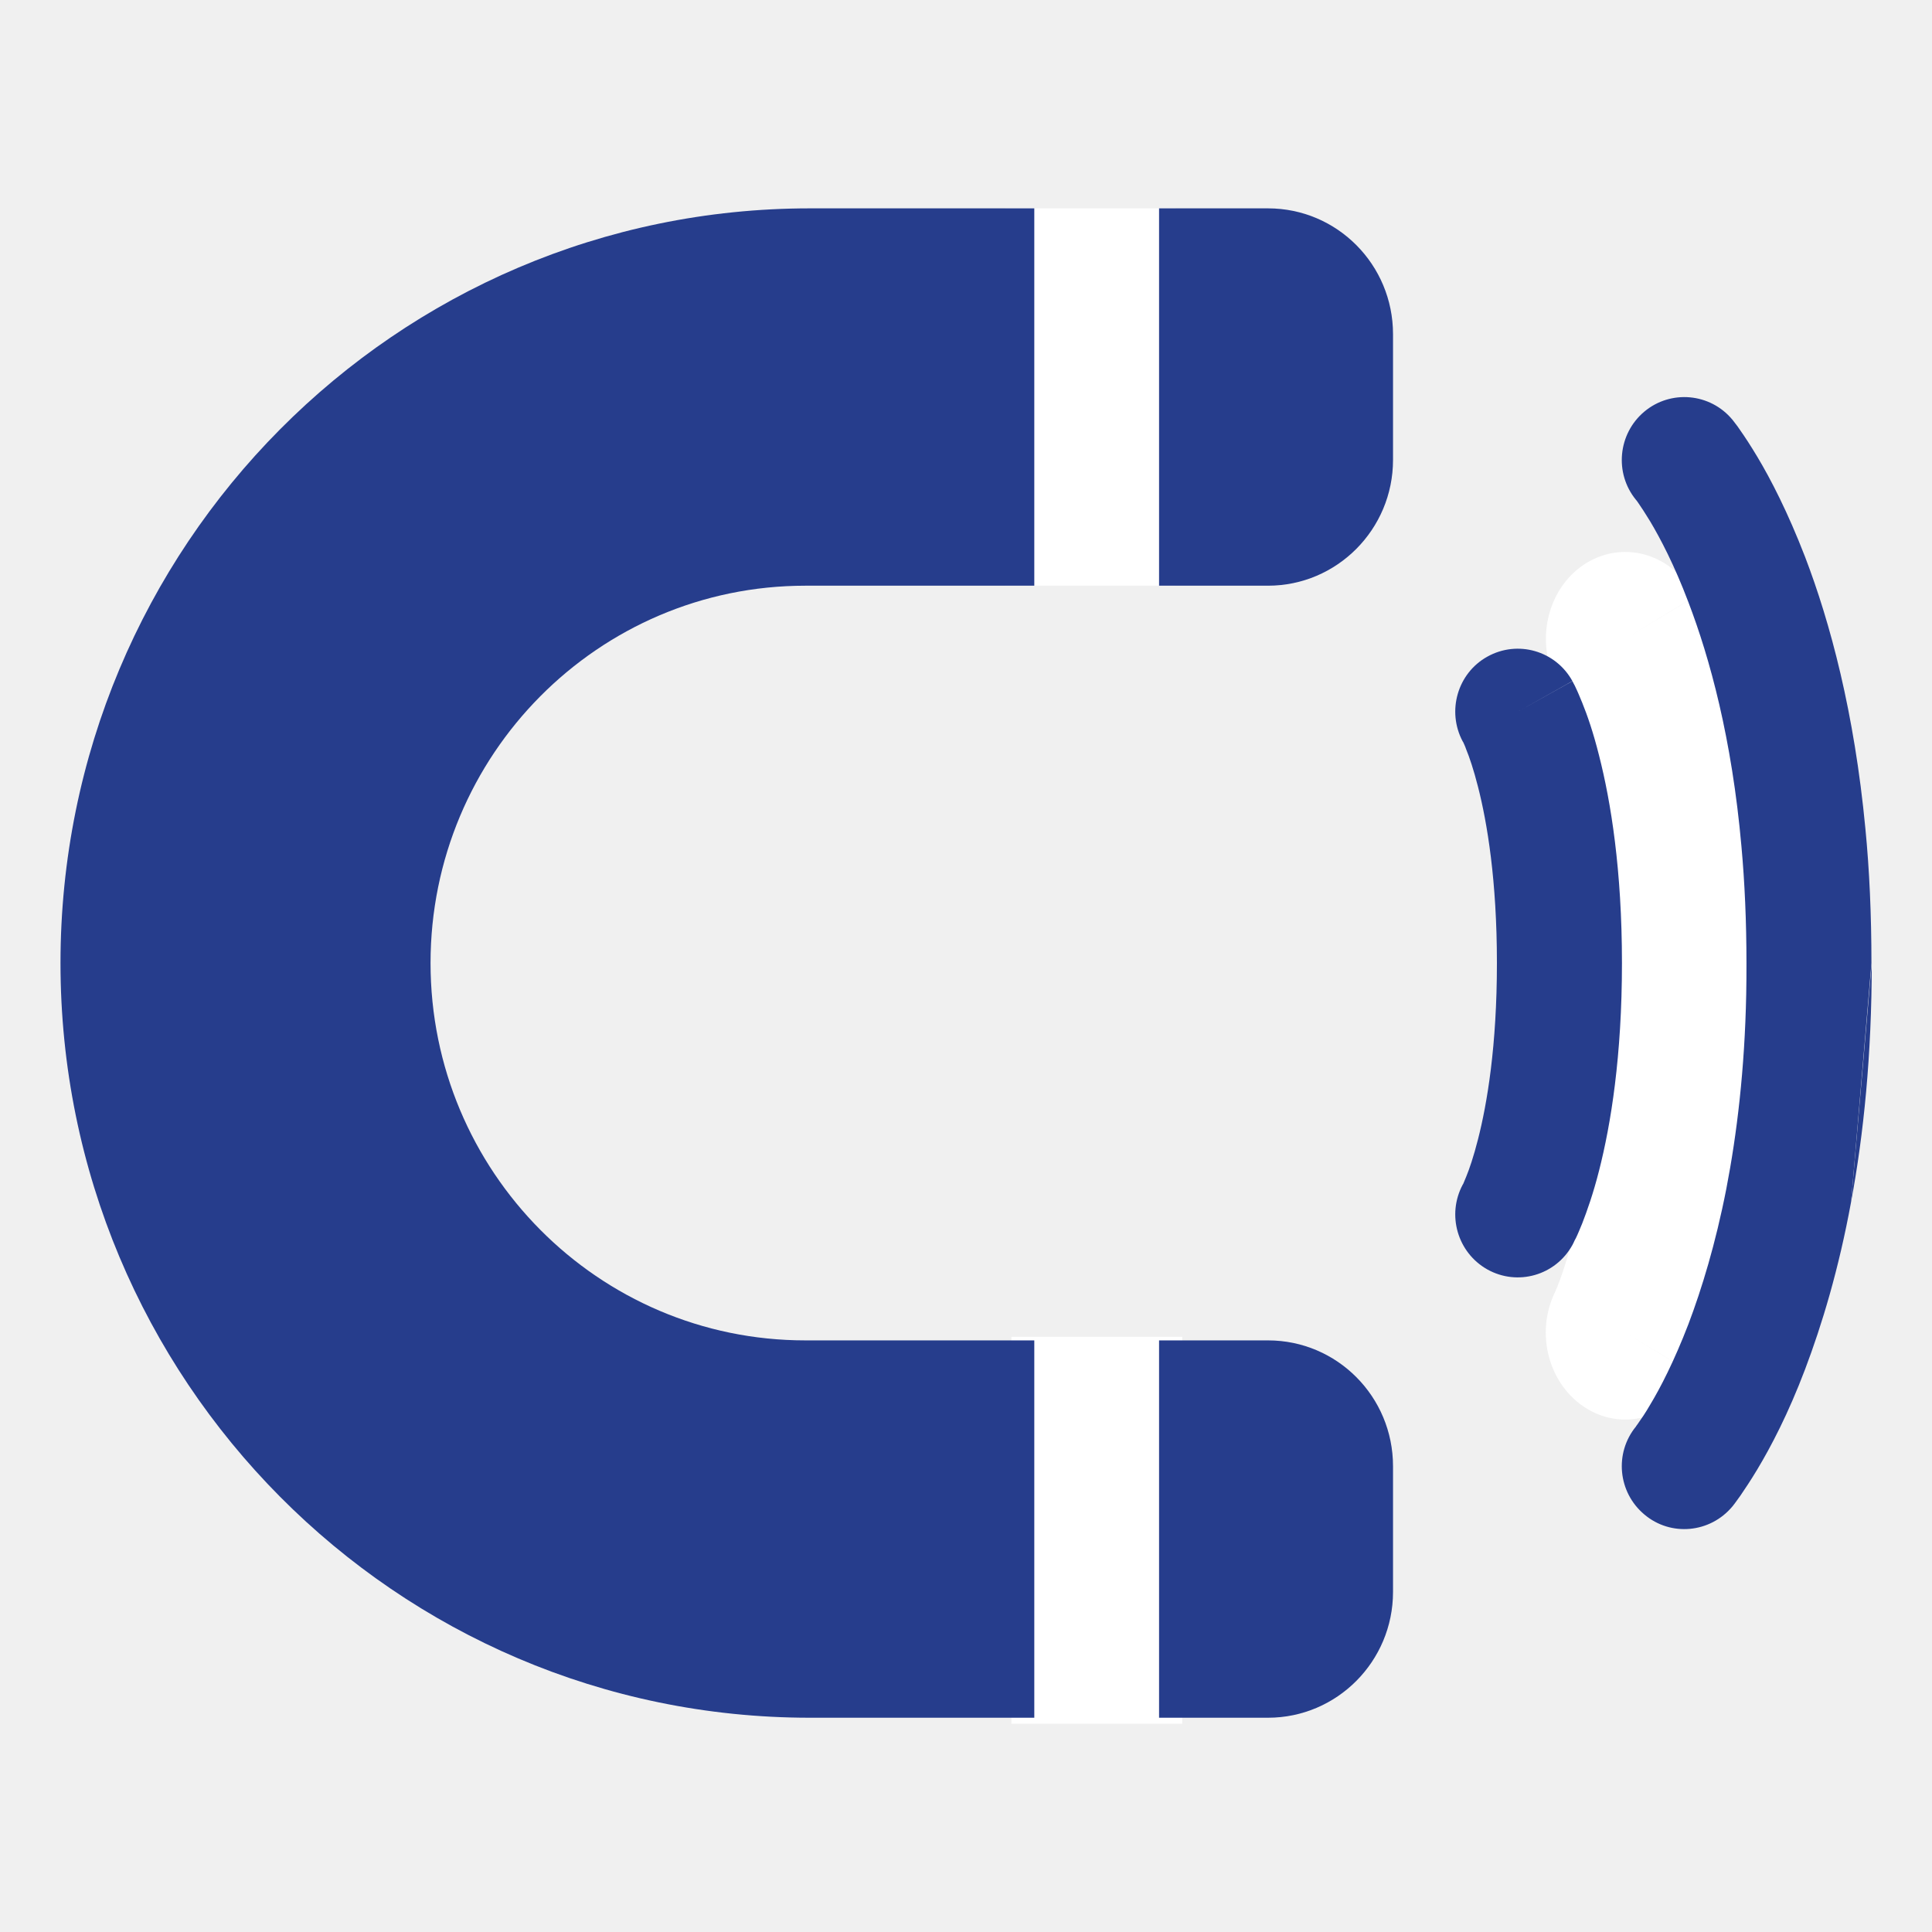
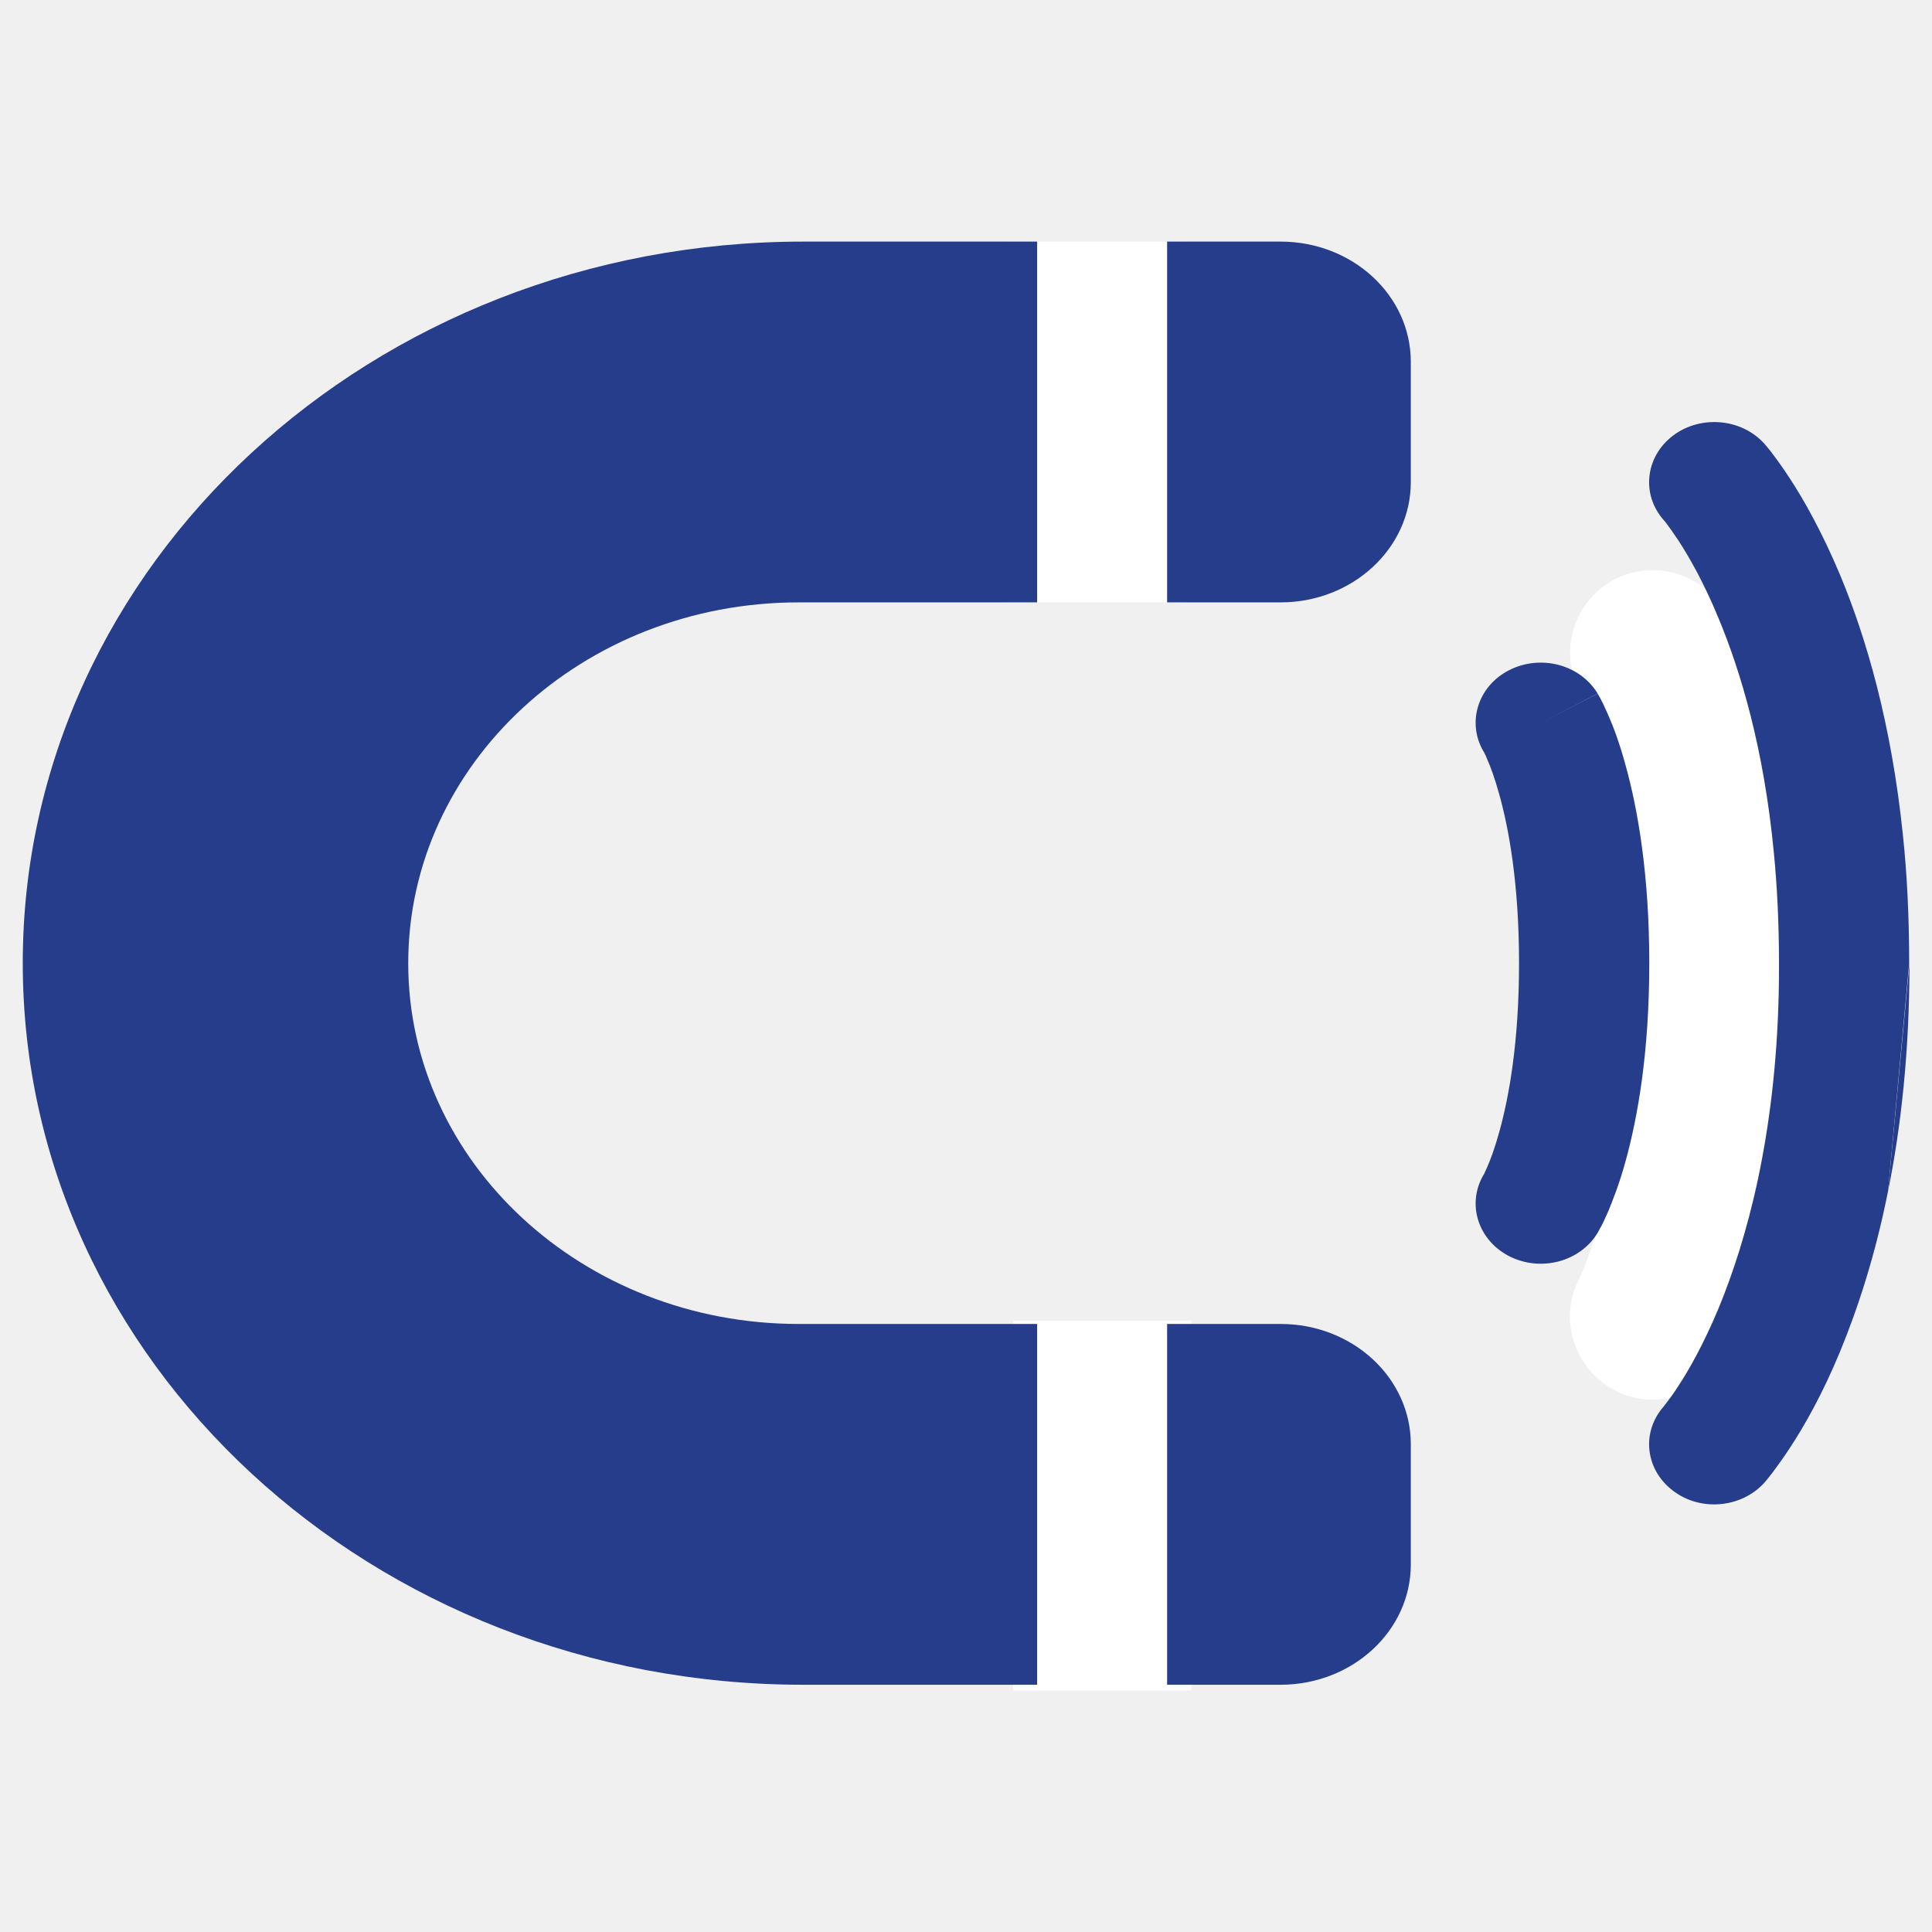
- <svg xmlns="http://www.w3.org/2000/svg" width="256" height="256" viewBox="0 0 7.68 7.68" fill="none" version="1.1" id="svg14">
+ <svg xmlns="http://www.w3.org/2000/svg" width="256" height="256" viewBox="0 0 256 256" fill="none" version="1.1" id="svg14">
  <defs id="defs18" />
-   <g id="g3" transform="translate(0.03447,-0.04374674)">
+   <g id="g3" transform="matrix(34.72222,0,0,31.87096,-4.136457,4.221278)">
    <rect style="fill:#ffffff;fill-opacity:1;stroke:#ffffff;stroke-width:0;stroke-linecap:round;stroke-linejoin:round;stroke-miterlimit:0.7;stroke-dasharray:none" id="rect2" width="0.679" height="1.538" x="3.986" y="5.358" />
    <rect style="fill:#ffffff;fill-opacity:1;stroke:#ffffff;stroke-width:0;stroke-linecap:round;stroke-linejoin:round;stroke-miterlimit:0.7;stroke-dasharray:none" id="rect1" width="0.679" height="1.5" x="3.961" y="0.872" />
    <path d="M 6.702,2.415 C 6.618,2.249 6.426,2.189 6.273,2.281 6.122,2.373 6.067,2.58 6.148,2.746 l 0.002,0.005 c 0.003,0.007 0.008,0.02 0.016,0.04 0.015,0.04 0.037,0.108 0.06,0.205 0.046,0.195 0.095,0.511 0.095,0.966 0,0.455 -0.05,0.771 -0.095,0.966 -0.023,0.098 -0.045,0.165 -0.06,0.205 -0.007,0.02 -0.013,0.033 -0.016,0.04 l -0.002,0.005 c -0.082,0.166 -0.026,0.373 0.125,0.465 0.152,0.093 0.344,0.033 0.429,-0.134 L 6.426,5.341 c 0.276,0.167 0.276,0.167 0.276,0.167 l 2.949e-4,-5.979e-4 3.365e-4,-6.443e-4 7.149e-4,-0.001 0.002,-0.003 0.004,-0.008 c 0.003,-0.006 0.007,-0.015 0.011,-0.025 0.009,-0.02 0.02,-0.046 0.032,-0.08 0.025,-0.068 0.055,-0.164 0.085,-0.29 0.059,-0.253 0.115,-0.627 0.115,-1.137 0,-0.51 -0.056,-0.884 -0.115,-1.137 C 6.808,2.698 6.777,2.602 6.752,2.534 6.74,2.5 6.729,2.474 6.72,2.454 6.716,2.444 6.712,2.436 6.709,2.429 l -0.004,-0.008 -0.002,-0.003 -7.149e-4,-0.001 -3.365e-4,-6.389e-4 c 0,0 -2.949e-4,-6.023e-4 -0.276,0.167 z" fill="#1C274C" id="path3" style="fill:#ffffff;fill-opacity:1;stroke-width:0.44" />
    <path d="M 4.077,0.872 H 3.185 c -1.645,0 -2.979,1.343 -2.979,3 0,1.657 1.334,3 2.979,3 h 0.892 v -1.5 h -0.91 c -0.823,0 -1.49,-0.672 -1.49,-1.5 0,-0.828 0.667,-1.5 1.49,-1.5 h 0.91 z" fill="#1C274C" id="path2" style="fill:#263d8c;fill-opacity:1;stroke-width:0.332" />
    <path d="M 4.573,2.372 H 5.006 c 0.274,0 0.497,-0.224 0.497,-0.5 V 1.372 c 0,-0.276 -0.222,-0.5 -0.497,-0.5 H 4.573 Z" fill="#1C274C" id="path4" style="fill:#263d8c;fill-opacity:1;stroke-width:0.332" />
    <path d="m 4.573,5.372 v 1.5 H 5.006 c 0.274,0 0.497,-0.224 0.497,-0.5 V 5.872 c 0,-0.276 -0.222,-0.5 -0.497,-0.5 z" fill="#1C274C" id="path6" style="fill:#263d8c;fill-opacity:1;stroke-width:0.332" />
    <path d="m 6.216,2.751 c -0.067,-0.121 -0.218,-0.164 -0.338,-0.097 -0.119,0.066 -0.162,0.217 -0.098,0.337 l 0.002,0.003 c 0.002,0.005 0.007,0.014 0.012,0.029 0.012,0.029 0.029,0.078 0.047,0.149 0.036,0.141 0.075,0.37 0.075,0.7 0,0.33 -0.039,0.559 -0.075,0.7 -0.018,0.071 -0.035,0.12 -0.047,0.149 -0.006,0.015 -0.01,0.024 -0.012,0.029 l -0.002,0.003 c -0.064,0.12 -0.021,0.27 0.098,0.337 0.12,0.067 0.271,0.024 0.338,-0.097 l -0.217,-0.121 c 0.217,0.121 0.217,0.121 0.217,0.121 l 2.32e-4,-4.334e-4 2.648e-4,-4.672e-4 5.624e-4,-9.997e-4 0.001,-0.002 0.003,-0.006 c 0.002,-0.005 0.005,-0.011 0.009,-0.018 0.007,-0.014 0.015,-0.034 0.025,-0.058 0.019,-0.049 0.044,-0.119 0.067,-0.21 0.047,-0.184 0.091,-0.455 0.091,-0.825 0,-0.37 -0.044,-0.641 -0.091,-0.825 -0.023,-0.092 -0.047,-0.161 -0.067,-0.21 -0.01,-0.024 -0.018,-0.044 -0.025,-0.058 -0.003,-0.007 -0.006,-0.013 -0.009,-0.018 l -0.003,-0.006 -0.001,-0.002 -5.624e-4,-0.001 -2.648e-4,-4.632e-4 c 0,0 -2.32e-4,-4.366e-4 -0.217,0.121 z" fill="#1C274C" id="path8" style="fill:#263d8c;fill-opacity:1;stroke-width:0.332" />
    <path d="m 7.324,4.821 c -0.049,0.268 -0.116,0.489 -0.183,0.666 -0.067,0.177 -0.136,0.308 -0.19,0.398 -0.027,0.045 -0.05,0.079 -0.067,0.104 -0.009,0.012 -0.016,0.022 -0.021,0.029 -0.003,0.004 -0.005,0.007 -0.007,0.009 l -0.002,0.003 -9.936e-4,0.001 -4.304e-4,5.003e-4 -3.64e-4,4.664e-4 C 6.764,6.138 6.607,6.153 6.502,6.064 6.397,5.976 6.382,5.82 6.469,5.714 l 0.001,-0.002 c 0.002,-0.002 0.005,-0.007 0.01,-0.014 0.01,-0.014 0.026,-0.037 0.045,-0.07 0.04,-0.066 0.095,-0.172 0.152,-0.32 0.053,-0.14 0.108,-0.319 0.151,-0.539 0.042,-0.217 0.073,-0.474 0.079,-0.773 8.936e-4,-0.04 0.001,-0.081 0.001,-0.123 0,-0.167 -0.007,-0.322 -0.02,-0.465 C 6.85,2.979 6.762,2.659 6.677,2.437 6.621,2.289 6.565,2.183 6.525,2.116 c -0.02,-0.033 -0.036,-0.057 -0.045,-0.07 -0.005,-0.007 -0.008,-0.012 -0.01,-0.014 l -0.001,-0.001 C 6.382,1.925 6.397,1.768 6.502,1.68 c 0.105,-0.088 0.262,-0.074 0.35,0.032 l 3.64e-4,4.6e-4 4.304e-4,5.131e-4 9.936e-4,0.001 0.002,0.003 c 0.002,0.002 0.004,0.005 0.007,0.009 0.006,0.007 0.013,0.017 0.021,0.029 0.017,0.024 0.04,0.059 0.067,0.104 0.054,0.09 0.122,0.222 0.19,0.398 0.1,0.261 0.196,0.618 0.24,1.081 0.016,0.164 0.024,0.342 0.024,0.534 0,0 0,0 0,0" fill="#1C274C" id="path10" style="fill:#263d8c;fill-opacity:1;stroke-width:0.332" />
    <path d="m 7.406,3.872 c 0,0.365 -0.032,0.681 -0.082,0.949 z" fill="#1C274C" id="path12" style="fill:#263d8c;fill-opacity:1;stroke-width:0.332" />
  </g>
</svg>
